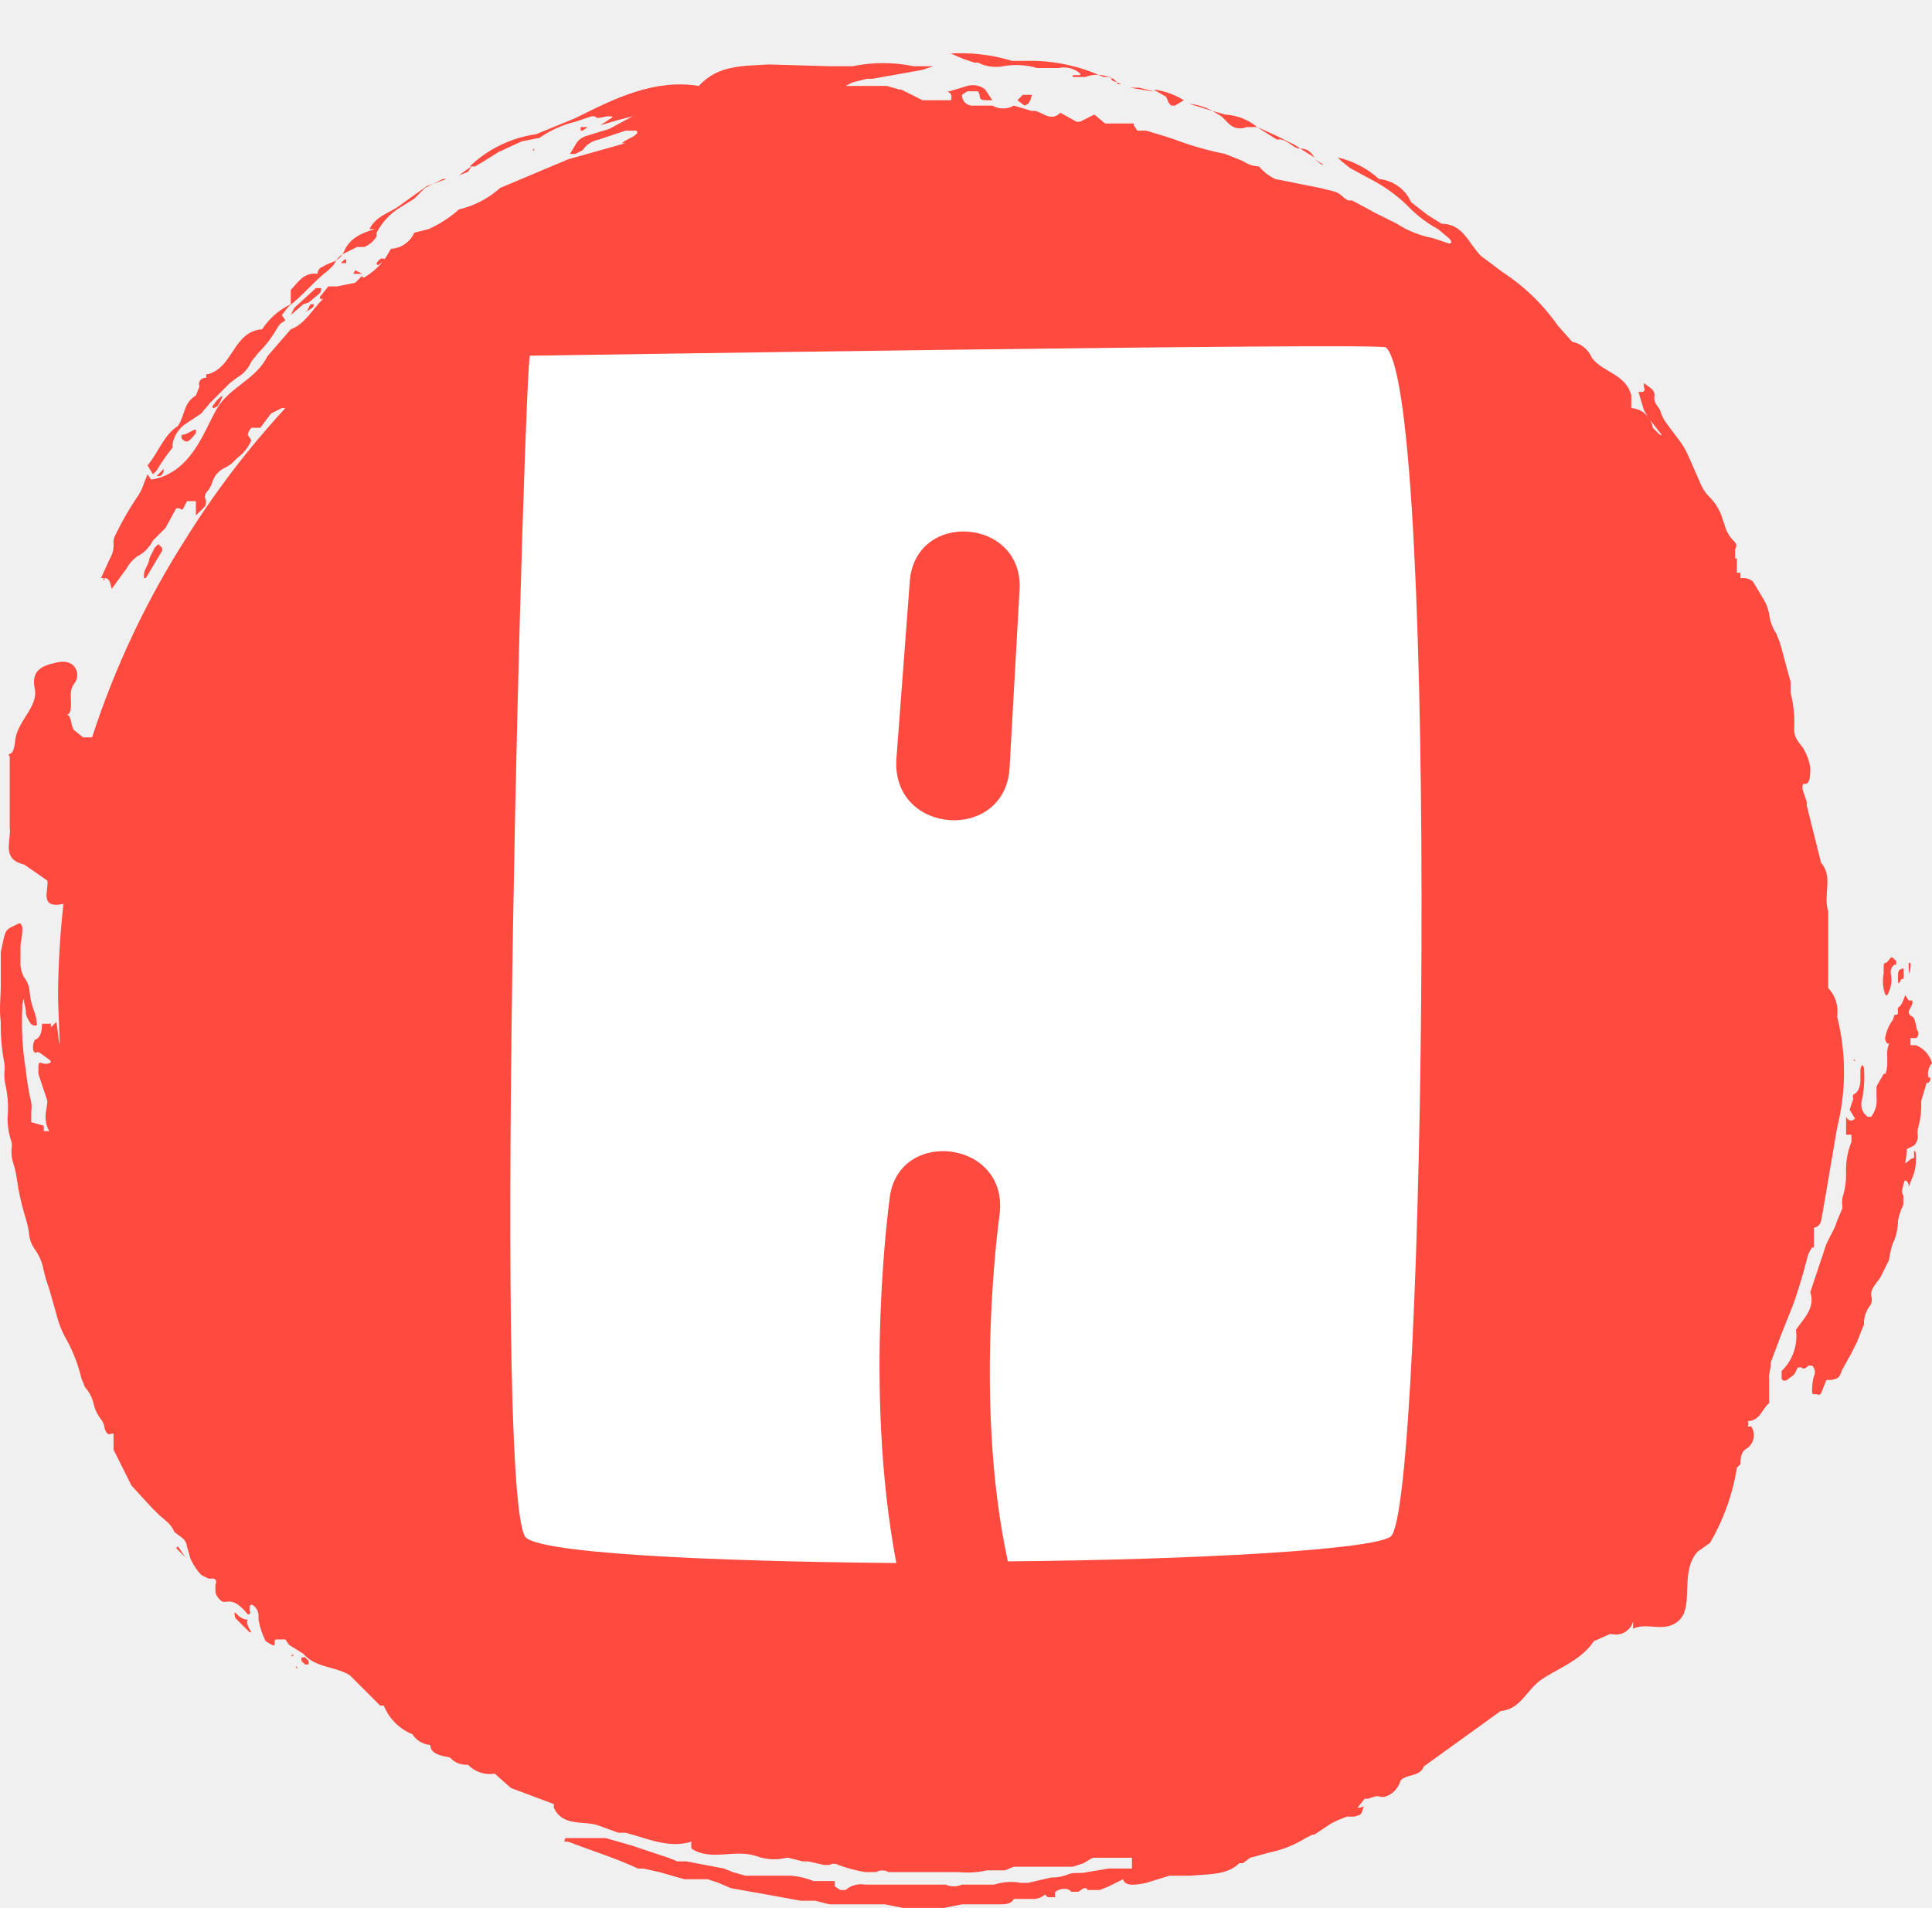
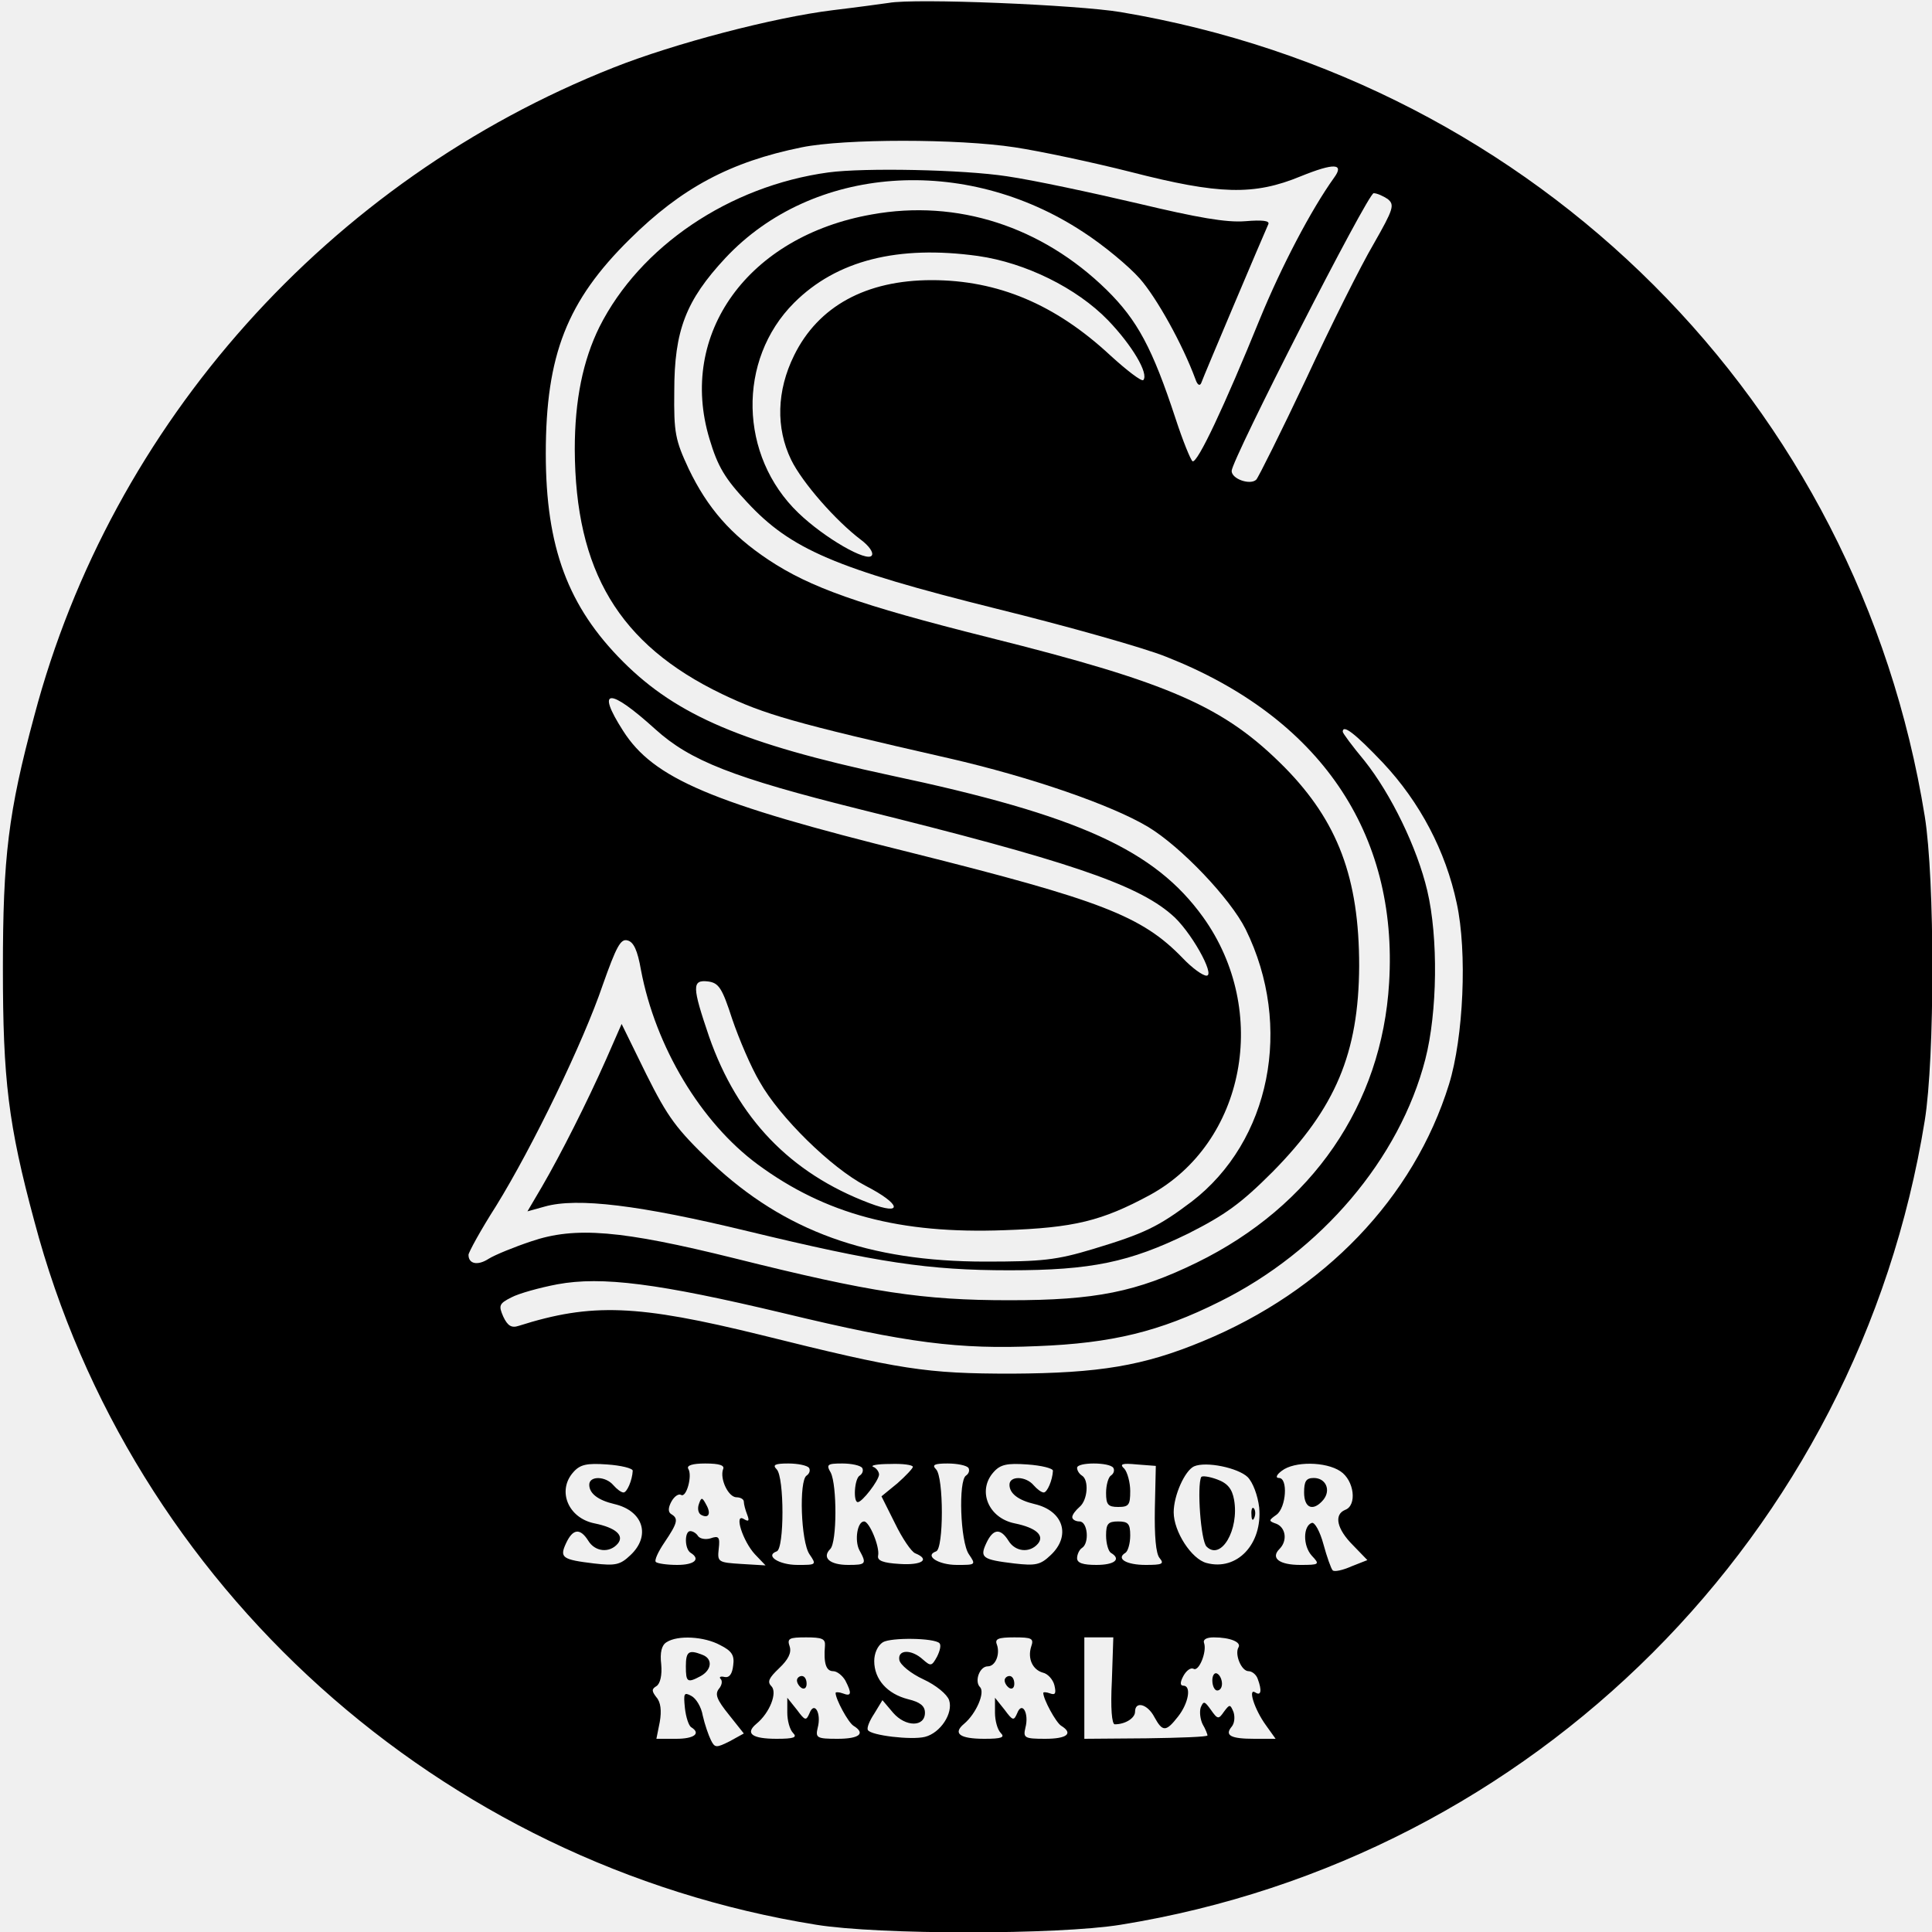
- <svg xmlns="http://www.w3.org/2000/svg" width="308.761" height="304.916" viewBox="0 0 106.008 104.687" class="css-1j8o68f" version="1.1" id="svg23">
-   <defs id="SvgjsDefs2684" />
-   <g id="SvgjsG2685" featurekey="rootContainer" transform="matrix(0.9820593,0,0,0.9820593,-0.05456052,0)" fill="#ff4a3f">
-     <g id="g17">
-       <path d="M19.8 15.3h.5l-.4-.2zm.5.1zm.8-.7c0 .1 0 .1.1.1l.4-.3c-.2-.1-.3-.1-.5.2zm.4-.2zm-4.1 2.3zm-.2.6l.3-.2c.1-.1.1-.2.1-.2h-.2l-.2.4c-.1-.1-.1 0 0 0zm2.2-2.9h-.1l-.2.2h.3zm-2.1 2.4l.6-.5c.1-.1.1-.2.1-.3h-.3l-1.2 1.1-.2.4.7-.6zm-1.1.8z" id="path3" />
-       <path d="M9.7 25v-.2a1.7 1.7 0 0 1 .7-1.1l.9-.6.5-.6.7-.7.4-.4.4-.3a1.9 1.9 0 0 0 .8-.9l.4-.5a5.9 5.9 0 0 0 1-1.3l.2-.3.3-.2-.2-.3.4-.5c.8-.6 1.4-1.4 2.2-2l.3-.3a1.4 1.4 0 0 1 .5-.6l.8-.4h.4a1.4 1.4 0 0 0 .7-.6V13a3.5 3.5 0 0 1 1.3-1.4l.8-.5.2-.2.4-.4 1-.5h.2l-1.1.4-1.4 1c-.6.5-1.4.6-1.8 1.4h.3c-.7.2-1.4.5-1.7 1.2s-.8.6-1.2.9a.4.4 0 0 0-.3.4c-.8-.1-1.1.5-1.5.9v.8a3.9 3.9 0 0 0-1.6 1.4c-1.6.1-1.6 2.1-3 2.5h-.1a.2.2 0 0 0 0 .2c-.3 0-.5.2-.4.5l-.2.5c-.7.4-.6 1.1-1 1.7-.8.5-1.1 1.5-1.7 2.2l.3.5.2-.2a11.6 11.6 0 0 1 .9-1.3zM53.9 3.3l.6.2h.2a2.2 2.2 0 0 0 1.4.2 4.1 4.1 0 0 1 1.9.1h1.2a1.4 1.4 0 0 1 1.2.3.1.1 0 0 1 0 .1H60a.1.1 0 0 0 0 .1h.7a1.8 1.8 0 0 1 1.3 0c.2 0 .1.1.2.2l.5.2h-.2c-.2-.4-.5-.4-.8-.4a9.7 9.7 0 0 0-4.3-.9h-.8A9.8 9.8 0 0 0 53 3h.2zm7.3 3.1zM50.3 4.7zm10.9 1.7h.2-.2zM19 14.7zm32.1-10zm17.6 2.2a.9.9 0 0 0 1 .2h.6a3.1 3.1 0 0 0-1.8-.7l-.7-.2.5.3zm-3.4-1.3c0 .1.1.2.2.3h.2l.5-.3a4.2 4.2 0 0 0-1.7-.6l.7.4zm7.4 2.7l.8.5c-.2-.3-.4-.5-.8-.5z" id="path5" />
-       <path d="M99 76.1l.6-1.6.6-1.5c.2-.5.6-1.8.8-2.6a1.7 1.7 0 0 1 .3-.7h.1v-1.1c.5-.1.4-.6.5-.9l.8-4.7a12.7 12.7 0 0 0 0-6.2 1.9 1.9 0 0 0-.5-1.6v-4.3c-.3-.9.3-1.9-.4-2.7L101 45a.4.4 0 0 0 0-.2l-.2-.6a.5.5 0 0 1 0-.4h.1c.3 0 .3-.5.3-.9a3 3 0 0 0-.4-1.1l-.3-.4a1.1 1.1 0 0 1-.2-.7 6.7 6.7 0 0 0-.2-2v-.6c-.2-.7-.4-1.5-.6-2.2l-.2-.5a2.5 2.5 0 0 1-.4-1.1 2.5 2.5 0 0 0-.3-.8l-.6-1a.8.8 0 0 0-.6-.2h-.1V32h-.2v-.8H97V31a.4.4 0 0 0 0-.1v-.2c.1-.2.1-.3-.1-.5a1.8 1.8 0 0 1-.4-.6l-.2-.6a2.9 2.9 0 0 0-.7-1.2 2.2 2.2 0 0 1-.5-.7l-.7-1.6a4.3 4.3 0 0 0-.6-1l-.6-.8a2.4 2.4 0 0 1-.4-.8l-.2-.3a.6.6 0 0 1-.1-.5.5.5 0 0 0-.2-.4l-.4-.3v.2c.1.2 0 .3-.1.3h-.2l.3 1 .3.5.7.9h-.1l-.2-.2-.2-.2a1.3 1.3 0 0 0-1.2-1.1v-.7c-.3-1.2-1.6-1.3-2.2-2.1a1.5 1.5 0 0 0-1.1-.9l-.8-.9a11.3 11.3 0 0 0-3.1-3l-.8-.6-.4-.3c-.7-.7-1-1.8-2.2-1.8l-.8-.5-.9-.7a2.2 2.2 0 0 0-1.8-1.3 5.1 5.1 0 0 0-2.3-1.2l.2.2.5.4 1.3.7a8.5 8.5 0 0 1 2.1 1.6 6.8 6.8 0 0 0 1.5 1.1l.6.5c.1.1.2.2.1.3H81l-.9-.3a5.6 5.6 0 0 1-2-.8l-1.2-.6-1.3-.7h-.2c-.3-.1-.4-.4-.8-.5l-.8-.2-2.5-.5a2.6 2.6 0 0 1-.9-.7 1.7 1.7 0 0 1-.9-.3l-1-.4a18.1 18.1 0 0 1-2.8-.8l-.6-.2-1-.3h-.5l-.2-.3v-.1h-1.6l-.6-.5-.4.2-.4.2h-.2l-.9-.5c-.6.6-1.1-.2-1.6-.1l-1-.3a1.2 1.2 0 0 1-1.2 0h-1.2a.6.6 0 0 1-.5-.6l.3-.2h.6a.7.7 0 0 1 .1.3c0 .2.2.2.5.2h.2l-.4-.6a1.1 1.1 0 0 0-1-.2l-1 .3H53c.3.2.2.3.2.5h-1.6l-.4-.2-.8-.4h-.1l-.7-.2h-2.3l.4-.2.8-.2h.3l1.7-.3 1.1-.2.6-.2h-1.1a8.4 8.4 0 0 0-3.4 0h-1.3L43 3.6c-1.4.1-2.8 0-3.9 1.2-2.5-.4-4.7.7-6.9 1.8l-2.2.9a6.7 6.7 0 0 0-3.7 1.8h.3l.5-.3.8-.5 1.3-.6 1-.2a6 6 0 0 1 2-.9l.9-.3h.2c.1.2.5 0 .7 0h.2c.1 0 .1.1 0 .1l-.6.4 1-.3.8-.2-1.3.7-1.3.4a1 1 0 0 0-.6.5l-.3.5h.3l.4-.2a1.4 1.4 0 0 1 .9-.6l1.5-.5h.5a.1.1 0 0 1 .1.2c-.2.2-.6.3-.8.5h.2l-3.2.9-3.8 1.6a5.2 5.2 0 0 1-2.3 1.2 6.6 6.6 0 0 1-1.7 1.1l-.8.2a1.5 1.5 0 0 1-1.3.9l-.3.5a3.7 3.7 0 0 1-1.2 1.1h-.1v-.1l-.2.2-.2.2-1 .2h-.5l-.4.5c-.1.1-.1.2 0 .2h.1c-.6.6-1 1.4-1.8 1.7L15 19.9c-.6 1.2-1.8 1.6-2.6 2.6s-1.4 3.9-3.9 4.3l-.2-.3-.2.5a2.7 2.7 0 0 1-.4.8 16.9 16.9 0 0 0-1.2 2.1.8.8 0 0 0-.1.5 1.4 1.4 0 0 1-.2.8l-.5 1.1h.2c.3 0 .3.3.4.6l.8-1.1a2.2 2.2 0 0 1 .6-.7 2 2 0 0 0 .9-.9l.3-.3.4-.4.6-1.1h.2c.1.1.1.1.2 0l.2-.4h.5v.8l.5-.5a.5.5 0 0 0 0-.5.4.4 0 0 1 .1-.3 1.5 1.5 0 0 0 .3-.5 1.3 1.3 0 0 1 .8-.9l.3-.2.3-.3a2.4 2.4 0 0 0 .8-1l-.2-.3c0-.1.1-.3.2-.4h.5l.6-.8.6-.3h.2a48.8 48.8 0 0 0-5.5 7.2h-.1.1a48.4 48.4 0 0 0-5.3 11.2h-.5l-.5-.4c-.2-.2-.1-.7-.4-.9h.1c.3-.5-.1-1.2.3-1.7s.1-1.4-.9-1.2-1.5.5-1.3 1.5-1 1.8-1.1 2.9-.5.5-.3.9v3.9c.1.8-.5 1.8.8 2.1l1.3.9c.1.5-.5 1.6.9 1.3a49.2 49.2 0 0 0-.3 5c0 1.1.1 2.2.1 3.3v-.4c-.1-.4-.1-.8-.2-1.3l-.3.3v-.2h-.5c0 .5-.1.8-.4.9a.9.9 0 0 0-.1.5c0 .1.1.3.2.2s.4.2.7.4-.2.3-.4.2-.2.1-.2.3v.3l.5 1.5c0 .3-.1.6-.1.9a1.7 1.7 0 0 0 .2.8h-.3v-.3l-.7-.2v-.6a1.5 1.5 0 0 0 0-.5 14.6 14.6 0 0 1-.3-1.8 16.6 16.6 0 0 1-.2-3.5.9.9 0 0 1 .1-.5v.2a2.9 2.9 0 0 1 .1.5.8.8 0 0 0 .1.4c.1.2.2.4.4.4s.1-.1.1-.2a2.1 2.1 0 0 0-.1-.5 4.2 4.2 0 0 1-.3-1.3 1.5 1.5 0 0 0-.3-.7 1.6 1.6 0 0 1-.2-.9v-.8c0-.3.1-.6.1-.9a.5.5 0 0 0-.1-.4h-.1c-.8.4-.7.2-1 1.6V55c0 .7-.1 1.4 0 2.1a10.8 10.8 0 0 0 .2 2.3 1.8 1.8 0 0 1 0 .5 3.1 3.1 0 0 0 .1.9 5.9 5.9 0 0 1 .1 1.3 3.9 3.9 0 0 0 .2 1.7 1.2 1.2 0 0 1 0 .4 2.1 2.1 0 0 0 .1.8 4.9 4.9 0 0 1 .2.9 14 14 0 0 0 .5 2.2 5 5 0 0 1 .2 1 1.7 1.7 0 0 0 .3.7 2.9 2.9 0 0 1 .5 1.2 8.5 8.5 0 0 0 .3 1l.4 1.4a5.4 5.4 0 0 0 .6 1.5 8.5 8.5 0 0 1 .8 2.1l.2.5a2.1 2.1 0 0 1 .5 1 2.1 2.1 0 0 0 .4.8 1 1 0 0 1 .2.5c.1.3.2.4.4.3h.1v.9l.5 1 .5 1 1.1 1.2.4.4c.3.3.7.5.9 1l.4.3a.7.7 0 0 1 .3.5l.2.7a3.3 3.3 0 0 0 .6.9l.4.2h.3a.2.2 0 0 1 .1.3 2.5 2.5 0 0 0 0 .5.9.9 0 0 0 .4.5h.2c.4-.1.8.2 1.2.7h.1c0-.1.1-.1 0-.2v-.2c0-.1.1-.2.2-.1a.7.7 0 0 1 .3.6v.2a4.3 4.3 0 0 0 .4 1.2c.5.3.5.3.5.1s0-.2.2-.2h.4l.2.3.8.5c.7.8 1.8.7 2.6 1.2l1.7 1.7h.2a2.9 2.9 0 0 0 1.6 1.6 1.3 1.3 0 0 0 1 .6c0 .5.6.6 1.1.7a1.2 1.2 0 0 0 .8.4h.2a1.7 1.7 0 0 0 1.5.5l.9.8 2.4.9v.2c.5 1.1 1.7.7 2.5 1l1.1.4h.4c1.2.3 2.4.9 3.7.5a.7.7 0 0 0 0 .4c1.1.7 2.4 0 3.6.4a2.9 2.9 0 0 0 1.7.1h.1l.8.2h.3l.9.2h.3a.5.5 0 0 1 .5 0 7.9 7.9 0 0 0 1.5.4h.6a.7.7 0 0 1 .7 0h3.9a5 5 0 0 0 1.6-.1h1l.5-.2H60l.6-.2.5-.3h2.2v.6H62l-1.2.2c-.4.1-.7 0-1 .1a2.4 2.4 0 0 1-1 .2l-1.3.3h-.4a3.1 3.1 0 0 0-1.5.1h-1.8a1.1 1.1 0 0 1-.9 0h-4.5a1.3 1.3 0 0 0-1.1.3H47l-.3-.2v-.3h-1.2a4.1 4.1 0 0 0-1.3-.3h-2.5l-.7-.2-.5-.2-2.1-.4h-.5l-.5-.2-2.1-.7-1.4-.4h-2.2c-.1 0-.1.1-.1.2h.2c1.3.5 2.6.9 3.9 1.5h.3l.9.2 1.4.4h1.3l.6.2.7.3 1.7.3 1.1.2 1.1.2h.8l.8.2h3.1l1 .2h2.3l1-.2H56c.4 0 .6-.1.7-.3h1a1 1 0 0 0 .8-.3c-.1.1 0 .1.1.2h.4v-.2c0-.1 0-.1.2-.2s.6-.1.7.1h.4l.3-.2c.2 0 .2 0 .2.1h.7l.5-.2.8-.4c.1.3.4.4 1.3.2l1.3-.4h1.2c.9-.1 2 0 2.7-.7h.2l.4-.3 1.1-.3a6.1 6.1 0 0 0 2-.8l.4-.2h.1l.9-.6.4-.2.5-.2h.4c.4-.1.4-.1.5-.4s0-.1-.2-.1h-.1l.4-.5h.2c.3-.1.5-.2.7-.1h.2a1.3 1.3 0 0 0 .9-.9c.3-.4 1.1-.2 1.3-.8l4.3-3.1c1.1-.1 1.4-1.1 2.2-1.7s2.3-1.1 3-2.2l.9-.4h.1a1 1 0 0 0 1.2-.7v.4c.8-.4 1.8.3 2.6-.5s0-2.7 1-3.8l.7-.5a12.1 12.1 0 0 0 1.5-4.2l.2-.2c0-.3 0-.7.4-.9a.9.9 0 0 0 .2-1.2h-.2a.3.3 0 0 0 0-.3c.7 0 .8-.7 1.2-1V77a.5.5 0 0 1 0-.2 3.8 3.8 0 0 0 .1-.7zM5.9 32.2z" id="path7" />
-       <path d="M26.4 9.3l-.3.2-.4.3.5-.2zm6.1-2h.1l.3-.2h-.4zm-2.6 1l-.1.1h.1v-.1zm-1.5 1.4zm1.3-.2zm-6.3 3.1zM9.2 26.2l-.4.4H9a.4.4 0 0 0 .2-.4zm3-3.5a2.1 2.1 0 0 0 .3-.6 1.5 1.5 0 0 0-.5.5c-.1.1-.1.2 0 .2zM11 24.2V24c-.2 0-.5.3-.8.3v.2c.3.3.4.2.8-.3zm3 66.2zM73.9 9.2h.1l-.5-.3zm-2.5-1.4c.5-.1.8.4 1.2.5h.1l-.3-.2-1-.5-1.1-.5.3.2zM52.8 3.1zm11.7 2h-.1l-1.2-.2h.5zm2 .7l1.3.4a3.3 3.3 0 0 0-1.3-.4zm-9 0a1 1 0 0 0 .2-.5h-.5l-.3.3.4.3zm9 1.6zM49.9 4.2zm2.9.7zM48.5 4zm13.8 2.1a.5.5 0 0 0 0 .1zm44.8 52.3h-.3V58h.3c.1 0 .2-.3.1-.4s-.1-.7-.3-.8a.3.3 0 0 1-.2-.3l.2-.4a.4.4 0 0 0 0-.2h-.2l-.2-.3c-.1.3-.2.6-.4.7a.5.5 0 0 0 0 .2c0 .1 0 .2-.1.2h-.1a1.1 1.1 0 0 1-.1.3 2.3 2.3 0 0 0-.4.9.4.4 0 0 0 .1.4h.1a1.7 1.7 0 0 0-.1.8v.4a1.8 1.8 0 0 1-.1.5h-.1l-.4.7v.6a1.5 1.5 0 0 1-.3 1.1h-.2l-.2-.2a.9.9 0 0 1-.1-.8 6.5 6.5 0 0 0 .1-1.7c0-.1-.1-.2-.1-.2a.5.5 0 0 0-.1.3v.6c0 .2-.1.6-.3.7s-.1.2-.1.3l-.2.6.3.5c-.2.2-.4.1-.5-.1v1h.3v.4a4.2 4.2 0 0 0-.3 1.4 3.3 3.3 0 0 0 0 .4 4 4 0 0 1-.2 1.3 2 2 0 0 0 0 .6l-.3.7a3.2 3.2 0 0 1-.3.7l-.3.6-.9 2.7c.3.9-.4 1.5-.8 2.1a2.7 2.7 0 0 1-.8 2.3v.4c0 .1.1.2.3.1l.4-.3.2-.4h.2c.1.1.2.1.4-.1h.2a.5.5 0 0 1 .1.6 2.9 2.9 0 0 0-.1.8c0 .1 0 .2.1.2h.2c.1.1.2 0 .3-.3l.2-.5h.3c.4-.1.4-.1.6-.6l.5-.9.3-.6.4-1a1.6 1.6 0 0 1 .3-1 .6.6 0 0 0 .1-.6c0-.2 0-.3.2-.6l.3-.4.5-1a4.7 4.7 0 0 1 .2-.9 3 3 0 0 0 .3-1.3 3.8 3.8 0 0 1 .3-.9v-.5c-.1-.2-.1-.2 0-.6s.1-.2.2-.2a.4.4 0 0 1 .1.3l.2-.5a2.3 2.3 0 0 0 .2-.9v-.3c0-.1 0-.3-.1-.3v.4c-.2 0-.3.2-.5.3a6.4 6.4 0 0 0 .1-.8l.4-.2a.7.7 0 0 0 .2-.6 1.4 1.4 0 0 1 0-.3 4.8 4.8 0 0 0 .2-1.4v-.2l.3-1h.1a.3.3 0 0 0 .1-.3h-.1a.9.9 0 0 1 .2-.8 1.5 1.5 0 0 0-.9-1zm-1.2 7.8zm-.2-9.9zm0 0zM9.1 30.8a.3.3 0 0 0 0-.2l-.2-.2-.2.2-.3.6c0 .3-.3.6-.3.9v.2h.1zm96.3 24.8h.1a1.7 1.7 0 0 0 .2-1.2.5.5 0 0 1 .2-.5h.1v-.2l-.2-.2h-.1c-.1.1-.2.3-.3.3s-.1.1-.1.3v.3a2.2 2.2 0 0 0 .1 1.2zM13.2 90.1c-.1 0 0 .2 0 .3l.8.8h.1c-.2-.3-.3-.6-.2-.7a.9.9 0 0 1-.5-.2zm.8.3zm92.3-35.7h.1a2 2 0 0 0 0-.6c-.3.1-.3.1-.3.6s.1.1.2 0z" id="path9" />
-       <path d="M106.7 62a.6.6 0 0 0 .1-.5c0-.1-.1-.2-.1-.1h-.2v.2c0 .4.1.5.2.4zm.1-8.2h-.1v.6a1 1 0 0 0 .1-.6zM17.1 92.6h-.2v.2l.2.2h.2v-.2zm86.6-33.3c0-.1 0-.1-.1-.1zM9.9 86.5l.5.5-.4-.6z" id="path11" />
-       <circle cx="10.5" cy="87.1" transform="rotate(-24.8 10.4 87.159)" id="circle13" />
-       <path d="M9.7 30.1h-.1v.2-.2h.1zm83.2-6.6l-.2-.3h-.1zm-14.7 77.1zM5.9 32.2zm-.1.2a.3.3 0 0 0 .1-.2v.2zm1.9-4.9zM61.5 2.4zm42.8 58.2v.1-.1zM16.4 92.5h-.1c.1.1.2 0 .1-.1zm.2.7h.1l-.1-.1v.1zm73.9-71.3zm15.2 34.4zM14.6 91.7zm92.1-37zm-.8 11.4zM34.6 0z" id="path15" />
-     </g>
-   </g>
-   <g id="SvgjsG2686" featurekey="nameFeature-0" transform="matrix(2.284354,0,0,2.284354,27.98006,-5.60952)" fill="#ffffff">
-     <path d="M9.6 16.48 l-0.32 4.24 c-0.08 1.8 2.6 1.96 2.72 0.2 l0.24 -4.28 c0.12 -1.76 -2.56 -1.96 -2.64 -0.16 z M0.48 11 l0 0 c0.04 0 20.48 -0.32 20.56 -0.2 c1.28 1.12 0.96 27.8 0.12 28.56 c-0.4 0.32 -4.64 0.56 -9.2 0.6 c-0.84 -3.84 -0.2 -8.32 -0.2 -8.32 c0.24 -1.8 -2.44 -2.12 -2.64 -0.4 c0 0.04 -0.64 4.52 0.16 8.76 c-4.56 -0.04 -8.68 -0.24 -8.92 -0.64 c-0.8 -1.44 0 -28.28 0.12 -28.36 z" id="path20" />
+ <svg xmlns="http://www.w3.org/2000/svg" version="1.0" width="400pt" height="400pt" viewBox="0 0 400 400" preserveAspectRatio="xMidYMid meet">
+   <g transform="translate(0,400) scale(0.1,-0.1)" fill="#000000" stroke="none">
+     <path d="M1840 3994 c-14 -2 -65 -9 -115 -15 -123 -15 -329 -69 -455 -119 -589 -233 -1039 -737 -1199 -1342 -54 -200 -65 -293 -65 -523 0 -230 11 -323 65 -523 200 -756 840 -1332 1619 -1457 130 -21 500 -21 630 0 856 138 1527 809 1665 1665 21 130 21 500 0 630 -138 856 -802 1520 -1665 1665 -90 15 -425 29 -480 19z m261 -299 c53 -8 161 -31 240 -51 183 -47 255 -49 352 -9 69 28 91 27 69 -3 -48 -67 -109 -184 -153 -291 -74 -182 -130 -301 -140 -296 -4 3 -20 42 -35 88 -48 146 -79 204 -143 267 -134 131 -309 188 -486 156 -256 -45 -402 -247 -336 -465 17 -57 32 -82 78 -131 90 -97 182 -137 515 -220 150 -37 309 -82 353 -100 317 -125 480 -364 461 -675 -15 -252 -159 -462 -398 -579 -125 -61 -210 -78 -388 -78 -180 0 -286 16 -570 87 -234 58 -329 66 -420 35 -36 -12 -75 -28 -88 -36 -23 -15 -42 -11 -42 8 0 5 25 51 57 101 76 123 181 340 221 458 28 79 37 96 51 92 13 -3 21 -21 28 -61 30 -159 124 -316 242 -403 140 -103 294 -144 510 -136 145 5 202 19 302 73 197 108 249 381 110 575 -100 139 -257 211 -649 294 -302 65 -440 123 -552 235 -114 114 -160 237 -160 431 0 204 44 316 174 444 107 106 208 160 356 190 88 18 324 18 441 0z m772 -107 c15 -12 12 -21 -29 -93 -26 -44 -89 -170 -140 -280 -52 -110 -99 -204 -103 -208 -12 -12 -51 1 -51 18 0 23 282 575 294 575 7 0 20 -6 29 -12z m-848 -118 c98 -14 204 -66 269 -133 50 -52 85 -111 73 -124 -4 -3 -34 20 -68 51 -114 106 -233 156 -370 156 -136 0 -235 -54 -285 -156 -36 -73 -38 -150 -6 -216 23 -47 92 -126 145 -166 16 -12 26 -26 22 -32 -9 -15 -98 36 -152 88 -123 118 -127 317 -9 435 88 88 215 120 381 97z m-668 -980 c72 -65 160 -100 425 -166 424 -105 570 -154 643 -217 39 -32 92 -127 73 -127 -8 0 -30 16 -49 36 -85 88 -169 120 -564 219 -412 102 -532 153 -595 252 -57 89 -29 90 67 3z m1506 -69 c77 -82 130 -183 153 -291 22 -101 14 -278 -16 -375 -73 -235 -258 -428 -510 -532 -123 -51 -214 -66 -395 -67 -178 0 -230 8 -519 80 -256 63 -351 67 -502 19 -15 -5 -23 0 -32 19 -10 23 -9 27 17 40 15 8 58 20 95 27 92 17 209 2 469 -60 257 -62 362 -75 525 -68 154 6 253 30 377 92 210 104 373 296 426 502 25 97 27 252 4 349 -21 89 -75 200 -130 269 -25 30 -45 57 -45 60 0 16 25 -3 83 -64z m-1347 -531 c14 -41 39 -100 57 -130 41 -73 148 -178 219 -215 74 -38 79 -63 8 -36 -164 62 -273 176 -332 345 -35 103 -36 118 -2 114 22 -3 29 -13 50 -78z m-206 -935 c-1 -20 -12 -45 -19 -45 -5 0 -14 7 -21 15 -16 19 -50 20 -50 1 0 -18 18 -32 52 -40 60 -14 76 -66 33 -106 -21 -20 -31 -22 -75 -17 -66 8 -72 12 -58 42 14 30 29 32 46 5 14 -23 44 -26 61 -6 14 17 -4 33 -48 42 -55 11 -78 68 -44 106 14 16 28 19 70 16 29 -2 53 -8 53 -13z m187 3 c-7 -20 11 -58 28 -58 8 0 15 -4 15 -9 0 -5 3 -17 7 -27 5 -13 3 -15 -7 -9 -21 13 -2 -46 23 -73 l22 -23 -50 3 c-48 3 -50 4 -47 31 3 25 0 28 -17 22 -10 -3 -22 -1 -26 5 -3 5 -10 10 -16 10 -12 0 -12 -37 1 -45 21 -13 8 -25 -28 -25 -21 0 -41 3 -44 6 -4 3 5 22 18 41 27 40 29 49 14 58 -7 4 -7 13 0 26 6 11 15 17 20 14 11 -7 24 40 15 54 -4 7 9 11 35 11 30 0 41 -4 37 -12z m178 3 c3 -5 1 -12 -5 -16 -16 -10 -12 -137 6 -163 15 -22 14 -22 -25 -22 -38 0 -68 19 -43 28 16 5 16 154 0 170 -9 9 -4 12 24 12 20 0 39 -4 43 -9z m110 0 c3 -5 1 -12 -5 -16 -11 -6 -14 -55 -4 -55 9 0 43 44 44 57 0 6 -6 14 -12 16 -7 3 8 6 35 6 26 1 47 -2 47 -6 0 -3 -15 -19 -32 -34 l-33 -27 28 -56 c15 -31 34 -59 42 -62 32 -13 13 -25 -32 -22 -35 2 -47 7 -45 17 4 18 -18 71 -29 71 -14 0 -20 -39 -10 -59 16 -29 14 -31 -23 -31 -38 0 -55 15 -37 33 14 14 14 132 1 158 -10 17 -7 19 24 19 19 0 37 -4 41 -9z m220 0 c3 -5 1 -12 -5 -16 -16 -10 -12 -137 6 -163 15 -22 14 -22 -25 -22 -38 0 -68 19 -43 28 16 5 16 154 0 170 -9 9 -4 12 24 12 20 0 39 -4 43 -9z m175 -6 c-1 -20 -12 -45 -19 -45 -5 0 -14 7 -21 15 -16 19 -50 20 -50 1 0 -18 18 -32 52 -40 60 -14 76 -66 33 -106 -21 -20 -31 -22 -75 -17 -66 8 -72 12 -58 42 14 30 29 32 46 5 14 -23 44 -26 61 -6 14 17 -4 33 -48 42 -55 11 -78 68 -44 106 14 16 28 19 70 16 29 -2 53 -8 53 -13z m125 6 c3 -5 1 -12 -5 -16 -5 -3 -10 -19 -10 -36 0 -24 4 -29 25 -29 22 0 25 4 25 33 0 18 -6 39 -12 46 -11 10 -5 12 26 9 l39 -3 -2 -88 c-1 -57 2 -94 10 -103 10 -12 5 -14 -29 -14 -40 0 -62 13 -42 25 5 3 10 19 10 36 0 24 -4 29 -25 29 -21 0 -25 -5 -25 -29 0 -17 5 -33 10 -36 22 -13 8 -25 -30 -25 -28 0 -40 4 -40 14 0 8 5 18 10 21 16 10 12 55 -5 55 -8 0 -15 4 -15 9 0 5 7 14 15 21 17 14 20 56 5 65 -5 3 -10 10 -10 16 0 12 67 12 75 0z m278 -19 c11 -11 21 -38 24 -63 7 -76 -46 -132 -109 -115 -31 8 -68 65 -68 105 0 35 23 86 42 95 25 11 91 -3 111 -22z m192 12 c29 -19 35 -71 10 -80 -24 -10 -17 -40 16 -73 l30 -31 -33 -13 c-18 -8 -36 -12 -39 -8 -3 3 -12 28 -19 54 -7 26 -18 46 -24 44 -18 -6 -19 -47 0 -68 17 -18 16 -19 -24 -19 -43 0 -62 14 -43 33 17 17 13 44 -6 52 -17 6 -17 7 0 19 20 15 24 76 5 76 -8 0 -5 7 6 15 26 20 91 19 121 -1z m-1284 -360 c24 -12 30 -21 27 -42 -2 -18 -8 -26 -18 -24 -8 2 -12 0 -8 -4 4 -4 3 -13 -4 -21 -8 -11 -4 -22 21 -53 l31 -39 -29 -16 c-28 -14 -31 -14 -39 2 -5 10 -13 33 -17 51 -3 18 -14 36 -24 41 -15 8 -16 5 -13 -25 2 -19 8 -37 13 -40 21 -13 6 -24 -31 -24 l-41 0 7 35 c4 23 2 41 -7 51 -10 13 -10 17 0 23 8 5 12 23 10 45 -3 25 1 40 11 46 23 15 78 12 111 -6z m217 -1 c-3 -36 2 -53 17 -53 8 0 19 -9 25 -19 14 -27 13 -34 -5 -27 -8 3 -15 3 -15 1 0 -13 26 -61 37 -68 26 -16 12 -27 -33 -27 -43 0 -46 2 -41 23 8 30 -7 56 -17 30 -7 -16 -9 -16 -26 7 l-20 25 0 -31 c0 -16 5 -35 12 -42 9 -9 2 -12 -34 -12 -51 0 -66 11 -42 31 28 23 44 65 31 78 -9 9 -5 17 16 37 19 18 26 32 22 45 -6 17 -1 19 34 19 33 0 40 -3 39 -17z m237 5 c4 -4 1 -16 -5 -28 -11 -20 -13 -20 -29 -6 -24 22 -53 21 -49 -1 2 -10 24 -28 50 -40 26 -12 49 -31 53 -43 9 -27 -18 -68 -50 -76 -28 -7 -112 3 -118 14 -3 4 3 19 13 34 l17 28 22 -26 c26 -30 66 -30 66 0 0 14 -10 22 -35 28 -43 11 -70 41 -70 79 0 16 7 32 18 39 17 10 106 9 117 -2z m190 -7 c-8 -25 3 -48 24 -54 10 -2 21 -14 24 -26 4 -17 2 -21 -9 -17 -8 3 -14 3 -14 1 0 -13 26 -61 37 -68 26 -16 12 -27 -33 -27 -43 0 -46 2 -41 23 8 30 -7 56 -17 30 -7 -16 -9 -16 -26 7 l-20 25 0 -31 c0 -16 5 -35 12 -42 9 -9 2 -12 -34 -12 -51 0 -66 11 -42 31 25 21 44 65 33 76 -12 12 -1 43 16 43 16 0 26 25 19 45 -5 12 3 15 36 15 36 0 41 -2 35 -19z m167 -71 c-3 -57 0 -90 6 -90 22 0 42 13 42 26 0 23 26 16 40 -11 17 -31 24 -31 49 1 22 28 28 64 11 64 -7 0 -7 7 0 20 6 11 15 18 21 15 11 -7 28 35 22 53 -3 7 4 12 20 12 34 0 58 -10 51 -21 -8 -14 6 -49 21 -49 7 0 16 -7 19 -16 9 -24 7 -36 -5 -28 -16 10 -2 -35 22 -68 l20 -28 -44 0 c-49 0 -62 7 -47 25 6 7 7 20 4 30 -7 17 -8 17 -20 1 -11 -16 -13 -16 -27 4 -13 18 -15 19 -21 5 -3 -9 -1 -25 4 -35 6 -10 10 -21 10 -23 0 -3 -57 -5 -127 -6 l-128 -1 0 105 0 105 30 0 30 0 -3 -90z" />
+     <path d="M1715 3643 c-205 -28 -390 -153 -474 -320 -34 -69 -51 -151 -51 -253 1 -252 91 -404 305 -507 88 -42 145 -59 470 -133 170 -39 337 -97 412 -142 68 -41 170 -148 202 -212 99 -201 51 -439 -112 -564 -69 -52 -98 -66 -204 -98 -76 -23 -106 -26 -223 -26 -242 0 -416 63 -567 205 -73 70 -90 93 -135 183 l-51 104 -32 -73 c-39 -88 -94 -197 -133 -264 l-30 -51 36 10 c67 19 197 3 420 -51 269 -65 374 -81 542 -81 170 0 249 17 370 76 77 39 109 62 175 128 130 132 178 245 179 426 0 182 -44 299 -154 411 -125 126 -236 175 -612 269 -271 68 -371 104 -457 161 -78 52 -126 107 -165 188 -28 60 -31 75 -30 161 0 126 24 188 106 276 180 192 495 215 740 54 42 -27 95 -71 118 -97 35 -40 88 -135 115 -208 4 -12 9 -15 12 -8 4 12 129 307 139 329 3 7 -12 9 -48 6 -39 -3 -97 7 -223 37 -94 22 -215 48 -270 56 -91 14 -296 18 -370 8z" />
+     <path d="M1447 886 c-3 -8 -2 -18 4 -22 16 -9 22 2 11 21 -8 15 -10 16 -15 1z" />
+     <path d="M2487 942 c-9 -18 -1 -132 11 -144 30 -30 68 35 57 97 -4 22 -13 34 -35 42 -16 6 -31 8 -33 5z" />
+     <path d="M2591 864 c0 -11 3 -14 6 -6 3 7 2 16 -1 19 -3 4 -6 -2 -5 -13z" />
+     <path d="M2700 910 c0 -33 19 -40 40 -15 16 20 5 45 -20 45 -16 0 -20 -7 -20 -30z" />
+     <path d="M1420 550 c0 -33 3 -35 31 -20 23 13 25 36 3 44 -28 11 -34 7 -34 -24z" />
+     <path d="M1650 521 c0 -6 5 -13 10 -16 6 -3 10 1 10 9 0 9 -4 16 -10 16 -5 0 -10 -4 -10 -9z" />
+     <path d="M2080 521 c0 -6 5 -13 10 -16 6 -3 10 1 10 9 0 9 -4 16 -10 16 -5 0 -10 -4 -10 -9z" />
+     <path d="M2510 521 c0 -12 5 -21 10 -21 6 0 10 6 10 14 0 8 -4 18 -10 21 -5 3 -10 -3 -10 -14z" />
  </g>
</svg>
